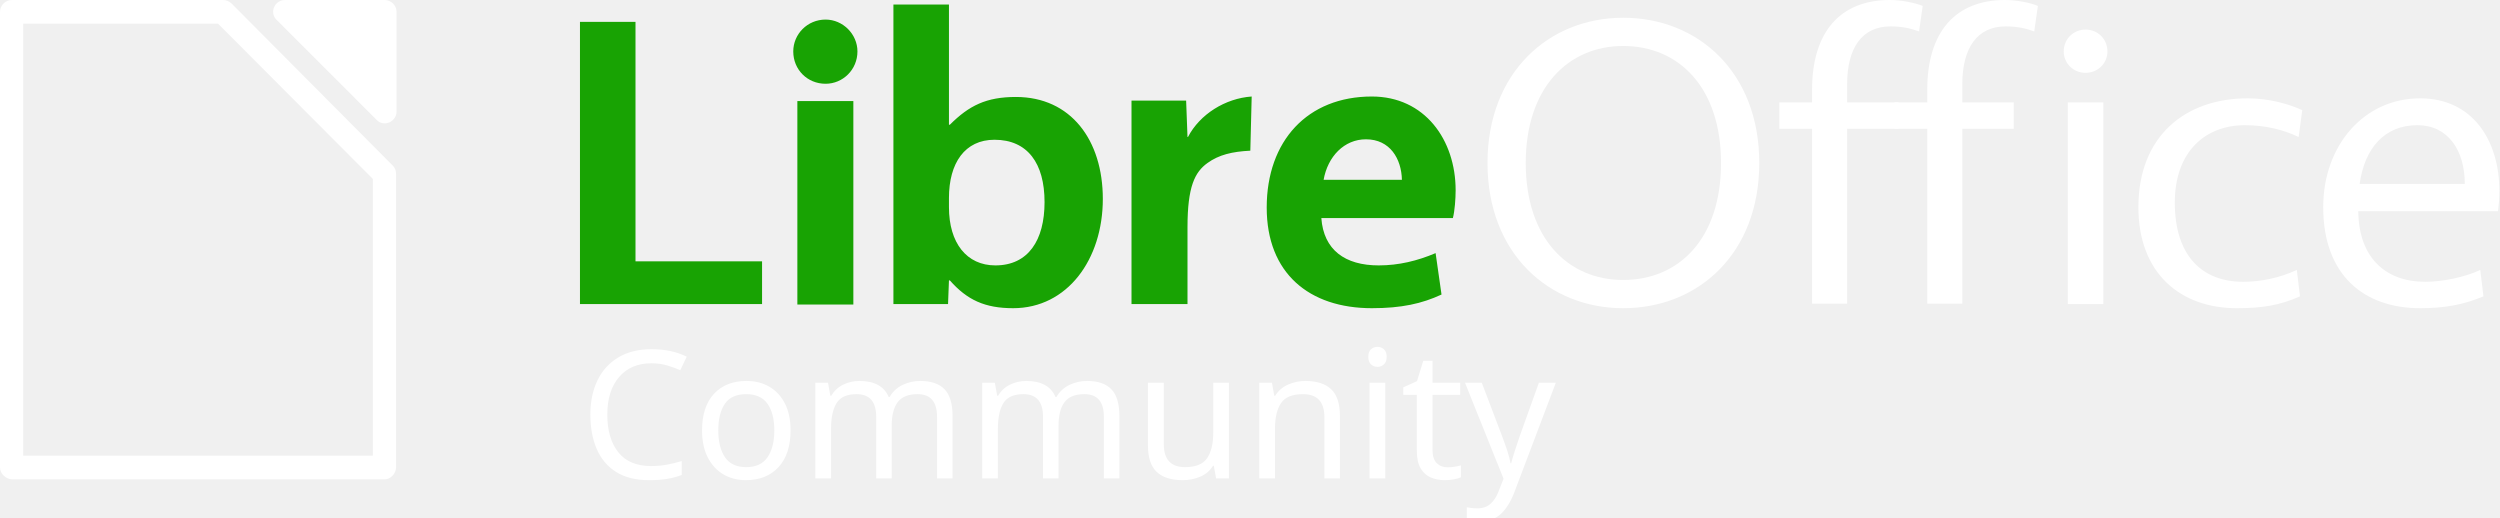
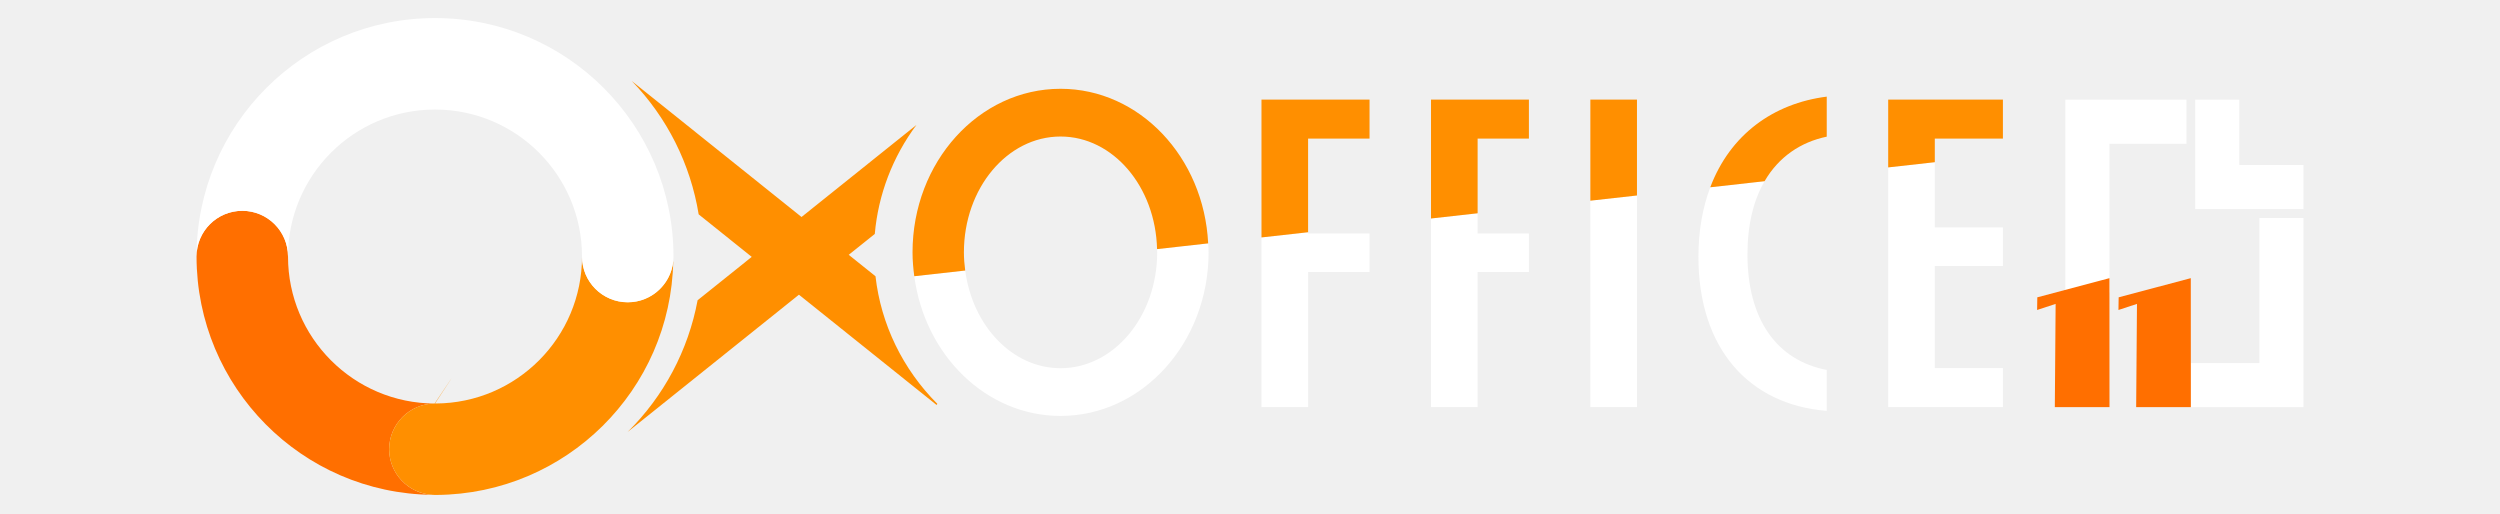
- <svg xmlns="http://www.w3.org/2000/svg" version="1.2" width="345.611" height="71.5" viewBox="0 0 9144.293 1891.771" preserveAspectRatio="xMidYMid" fill-rule="evenodd" stroke-width="28.222" stroke-linejoin="round">
-   <g class="SlideGroup">
-     <path d="M2121.35 79.926v1032.38h666.052V955.784h-462.906V79.926zm795.163 1034.045h204.811V369.66h-204.81zm103.238-807.587c63.275 0 116.56-51.619 116.56-118.224 0-63.275-53.285-116.559-116.56-116.559-66.605 0-118.224 53.284-118.224 116.559 0 66.605 51.62 118.224 118.224 118.224zm454.58 149.861h-3.33V16.651h-203.146v1095.655h199.816l3.33-86.587h3.33c63.274 71.601 128.214 101.573 231.452 101.573 198.151 0 328.031-178.169 328.031-399.63 0-214.802-116.559-372.99-318.04-372.99-108.233 0-171.508 31.638-241.443 101.573zm-3.33 268.086c0-128.215 58.28-213.137 166.513-213.137 121.554 0 183.164 86.587 183.164 228.123 0 139.871-59.944 231.453-179.833 231.453-104.903 0-169.843-81.59-169.843-213.137zm1107.311-371.324c-96.577 6.66-189.824 64.94-233.118 148.197h-1.66l-4.99-133.211h-199.815v744.313h204.81V830.9c0-148.196 26.643-201.48 73.266-234.783 41.628-29.972 89.917-41.628 156.522-44.958zm745.978 343.017c0-184.83-113.23-343.017-306.384-343.017-234.783 0-384.645 161.518-384.645 406.292 0 239.778 154.857 367.993 384.645 367.993 108.232 0 183.164-16.65 254.765-49.954l-21.647-151.527c-66.605 28.308-134.875 44.96-208.141 44.96-123.22 0-201.481-56.615-209.807-173.174H5314.3c6.66-26.643 9.99-69.936 9.99-101.573zM4996.258 509.53c88.253 0 129.88 71.601 131.545 148.197h-286.401c14.987-84.922 74.93-148.197 154.856-148.197z" fill="#18a303" />
-     <path d="M5937.056 64.94c-271.416 0-496.207 199.815-496.207 531.176 0 331.361 224.791 531.176 496.207 531.176 274.746 0 497.874-199.815 497.874-531.176 0-331.361-223.128-531.176-497.874-531.176zm0 103.238c204.811 0 358.004 153.192 358.004 427.938 0 276.411-153.193 427.938-358.004 427.938-201.48 0-356.338-151.527-356.338-427.938 0-274.746 154.857-427.938 356.338-427.938zm691.03 159.852v46.624h-119.89v96.577h119.89v639.41H6756.3v-639.41h188.159v-96.577h-188.16v-66.605c0-133.21 54.95-211.471 158.188-211.471 46.625 0 76.597 8.32 104.904 18.316l13.32-93.247C7004.405 9.991 6952.785 0 6912.82 0c-181.497 0-284.735 116.559-284.735 328.03z" fill="#fff" />
-     <path d="M7049.363 328.03v46.624h-119.89v96.577h119.89v639.41h128.214v-639.41h188.16v-96.577h-188.16v-66.605c0-133.21 54.95-211.471 158.189-211.471 46.623 0 76.595 8.32 104.903 18.316l13.32-93.247C7427.349 9.991 7375.729 0 7334.1 0c-181.498 0-284.736 116.559-284.736 328.03zm514.157 784.276h129.88V374.654h-129.88zm64.94-845.885c44.959 0 79.927-34.968 79.927-78.261 0-44.959-34.968-79.927-79.927-79.927-44.958 0-79.925 34.968-79.925 79.927 0 43.293 34.967 78.261 79.925 78.261zm326.366 474.561c0-186.494 111.563-283.072 256.429-283.072 74.932 0 141.536 16.652 196.486 43.294l13.32-98.243c-46.622-21.647-119.888-43.293-199.815-43.293-228.123 0-399.631 138.205-399.631 397.965 0 243.11 154.857 369.66 359.668 369.66 91.583 0 156.522-9.99 231.453-43.294l-11.655-96.578c-64.941 29.973-133.212 43.294-196.485 43.294-148.197 0-249.77-93.248-249.77-289.733zm1182.241 31.638c3.33-26.642 4.99-49.954 4.99-73.266 0-188.16-99.908-339.686-289.732-339.686-204.811 0-354.672 171.508-354.672 397.965 0 249.77 149.86 369.66 354.672 369.66 91.582 0 159.852-13.322 231.452-43.294l-11.655-96.578c-56.615 26.642-138.206 43.294-201.481 43.294-146.531 0-243.11-89.917-244.774-258.095zm-294.728-314.71c111.563 0 173.173 91.582 173.173 214.802h-384.645c18.317-129.88 89.917-214.802 211.472-214.802zM1042.371.001c-16.652 0-33.303 9.99-39.964 26.642-6.66 14.986-3.33 33.302 8.33 44.958l366.329 366.328c11.656 13.322 29.972 16.652 46.623 9.99 14.986-6.66 26.642-21.646 26.642-38.298V41.628c0-21.647-19.982-41.628-43.293-41.628zm0 0zm-999.077 0C19.982.001 0 19.982 0 43.294v1666.794c0 21.646 19.982 41.628 43.294 43.293h1363.74c21.646 0 41.628-21.647 41.628-43.293V636.08c0-11.656-3.33-21.647-11.656-29.973L847.551 13.322C839.221 4.992 827.569.001 815.913.001zm41.628 86.586h712.675l566.143 567.809v1012.398H84.922zm0 0z" fill="#fff" />
-     <text style="line-height:1.25" x="5741.905" y="2293.975" font-weight="400" font-size="1058.33" font-family="sans-serif" letter-spacing="0" word-spacing="0" fill="#fff" stroke-width="746.707" transform="translate(-3622.366 -544.219)">
-       <tspan x="5741.905" y="2293.975" style="-inkscape-font-specification:'Vegur, Normal';font-variant-ligatures:normal;font-variant-caps:normal;font-variant-numeric:normal;font-variant-east-asian:normal" font-size="652.639" font-family="Vegur">Community</tspan>
-     </text>
+ <svg xmlns="http://www.w3.org/2000/svg" width="259.5pt" height="53.25pt" viewBox="0 0 91.546 18.785" version="1.1" id="svg1" xml:space="preserve">
+   <defs id="defs1">
+     <linearGradient id="swatch6">
+       <stop style="stop-color:#7a858b;stop-opacity:1;" offset="0" id="stop6" />
+     </linearGradient>
+     <linearGradient id="linearGradient5052">
+       <stop style="stop-color:#965c10;stop-opacity:1;" offset="0" id="stop5054" />
+     </linearGradient>
+   </defs>
+   <g id="layer5" transform="translate(-4542.752,-3978.798)">
+     <g id="g10-7-1-2-9-9" transform="matrix(0.4521387,0,0,0.4521387,4551.134,-3876.512)">
+       <g id="g297-7-0-8-9-8-2-2" transform="translate(-1817.59,2185.024)">
+         <path d="m 1951.975,15202.207 v 19.409 h 9.291 v -3.158 h -5.516 v -8.266 h 5.516 v -3.125 h -5.516 v -5.282 z" style="display:inline;fill:#ffffff;fill-opacity:1;stroke-width:3.1;stroke-linejoin:round;stroke-dasharray:18.601, 3.1" id="path217-4-7-0-2-3-0-9-3-0-2-1" />
+         <path d="m 1951.975,15202.207 3.775,-0.422 v -1.911 h 5.516 v -3.157 h -9.291 z" style="display:inline;fill:#ff8f00;stroke-width:3.1;stroke-linejoin:round;stroke-dasharray:18.601, 3.1" id="path216-87-5-4-9-2-6-0-7-5-5-1" />
+         <g id="g296-8-6-6-1-1-4-2-0" transform="matrix(1.010936,0,0,1.010936,-24.33304,-87.82457)">
+           <path d="m 1984.668,15128.684 v 11.618 h -5.494 v 3.532 h -4.038 v 0 H 1988.2 v -15.152 z" style="fill:#ffffff;fill-rule:evenodd;stroke-width:0.439;stroke-linecap:square;paint-order:markers fill stroke" id="path294-7-9-6-3-6-3-4-1" />
+           <path d="m 1978.826,15122.738 v -3.534 h -9.706 v 15.464 h 3.534 v -11.93 z" style="fill:#ffffff;fill-rule:evenodd;stroke-width:0.439;stroke-linecap:square;paint-order:markers fill stroke" id="path288-8-3-7-2-1-4-4-4" />
+           <path id="path88-6-3-8-5-7-78-7-9-7-0-4-0-9-4-4-6-8-8-2-4-9-3-1-6-2-5-6-6-3-3" style="color:#000000;fill:#ffffff;fill-opacity:1;fill-rule:evenodd;stroke-width:0.439;stroke-linecap:square;-inkscape-stroke:none;paint-order:markers fill stroke" d="m 1988.2,15127.967 v -3.533 h -5.143 v -5.23 h -3.533 v 8.763 z" />
+           <path d="m 1972.654,15133.501 c -1.927,0.512 -3.853,1.024 -5.779,1.535 v 0 c 0,0.339 -0.01,0.676 -0.016,1.015 0.495,-0.163 0.989,-0.325 1.484,-0.488 -0.024,2.757 -0.049,5.514 -0.065,8.271 h 4.38 z" style="fill:#ff6f00;fill-rule:evenodd;stroke-width:0.109;paint-order:stroke fill markers" id="path292-9-1-2-6-1-9-2-9" />
+           <path d="m 1979.171,15133.501 c -1.927,0.512 -3.853,1.024 -5.779,1.535 v 0 c 0,0.339 -0.01,0.676 -0.016,1.015 0.494,-0.163 0.989,-0.325 1.484,-0.488 -0.024,2.757 -0.048,5.514 -0.065,8.271 h 4.381 z" style="fill:#ff6f00;fill-rule:evenodd;stroke-width:0.109;paint-order:stroke fill markers" id="path290-0-0-4-67-4-5-5-2" />
+         </g>
+         <path d="m 1937.566,15203.817 c -0.613,1.628 -0.96,3.5 -0.96,5.626 0,7.476 4.125,11.98 10.393,12.482 v -3.315 c -4.01,-0.766 -6.422,-4.042 -6.422,-9.362 0,-2.428 0.504,-4.402 1.387,-5.923 z" style="display:inline;fill:#ffffff;fill-opacity:1;stroke-width:3.1;stroke-linejoin:round;stroke-dasharray:18.601, 3.1" id="path215-0-5-9-0-9-2-6-9-6-4-4" />
+         <path d="m 1937.566,15203.817 4.397,-0.492 c 1.137,-1.957 2.903,-3.161 5.035,-3.608 v -3.242 c -4.33,0.55 -7.826,3.077 -9.433,7.342 z" style="display:inline;fill:#ff8f00;stroke-width:3.1;stroke-linejoin:round;stroke-dasharray:18.601, 3.1" id="path214-4-9-2-6-0-9-9-6-0-2-7" />
+         <path d="m 1927.854,15204.902 v 16.713 h 3.775 v -17.135 z" style="display:inline;fill:#ffffff;fill-opacity:1;stroke-width:3.1;stroke-linejoin:round;stroke-dasharray:18.601, 3.1" id="path211-6-4-3-4-7-5-9-1-0-0-6" />
+         <path d="m 1927.854,15204.902 3.775,-0.422 v -7.763 h -3.775 z" style="display:inline;fill:#ff8f00;stroke-width:3.1;stroke-linejoin:round;stroke-dasharray:18.601, 3.1" id="path210-2-8-6-2-6-4-10-2-8-9-5" />
+         <path d="m 1914.948,15206.344 v 15.272 h 3.775 v -10.936 h 4.154 v -3.125 h -4.154 v -1.633 z" style="display:inline;fill:#ffffff;fill-opacity:1;stroke-width:3.1;stroke-linejoin:round;stroke-dasharray:18.601, 3.1" id="path209-0-1-9-3-0-4-1-0-2-1-3" />
+         <path d="m 1914.948,15206.344 3.775,-0.422 v -6.048 h 4.154 v -3.157 h -7.929 z" style="display:inline;fill:#ff8f00;stroke-width:3.1;stroke-linejoin:round;stroke-dasharray:18.601, 3.1" id="path208-3-0-6-2-6-2-4-0-9-5-2" />
+         <path d="m 1901.219,15207.878 v 13.738 h 3.775 v -10.936 h 4.976 v -3.125 h -4.976 v -0.1 z" style="display:inline;fill:#ffffff;fill-opacity:1;stroke-width:3.1;stroke-linejoin:round;stroke-dasharray:18.601, 3.1" id="path207-3-3-0-3-5-9-4-3-4-3-3" />
+         <path d="m 1901.219,15207.878 3.775,-0.421 v -7.583 h 4.976 v -3.157 h -8.752 z" style="display:inline;fill:#ff8f00;stroke-width:3.1;stroke-linejoin:round;stroke-dasharray:18.601, 3.1" id="path206-6-6-0-0-3-3-2-8-4-6-6" />
+         <path d="m 1896.9,15208.36 -4.139,0.464 c 0,0.09 0.011,0.175 0.011,0.265 0,5.18 -3.504,9.381 -7.827,9.381 -3.904,0 -7.131,-3.431 -7.721,-7.911 l -4.125,0.461 c 0.848,6.398 5.821,11.315 11.847,11.315 6.621,0 11.988,-5.93 11.988,-13.246 0,-0.246 -0.021,-0.486 -0.033,-0.729 z" style="display:inline;fill:#ffffff;fill-opacity:1;stroke-width:3.1;stroke-linejoin:round;stroke-dasharray:18.601, 3.1" id="path203-2-8-2-7-0-7-6-0-9-7-2" />
+         <path d="m 1884.945,15195.84 c -6.621,0 -11.988,5.932 -11.988,13.249 0,0.657 0.058,1.299 0.141,1.931 l 4.125,-0.461 c -0.063,-0.48 -0.105,-0.969 -0.105,-1.47 1e-4,-5.184 3.504,-9.383 7.827,-9.383 4.248,0 7.697,4.058 7.816,9.118 l 4.139,-0.464 c -0.344,-6.975 -5.556,-12.52 -11.955,-12.52 z" style="display:inline;fill:#ff8f00;stroke-width:3.1;stroke-linejoin:round;stroke-dasharray:18.601, 3.1" id="path200-2-8-5-8-2-8-7-3-4-2-7" />
+       </g>
+       <g id="g6-9-61-9-3-0-7-7-9-9-9-2-0-3-7-7-5-4-0-7-6-3-4-1-6-2-8" transform="matrix(0.6126664,0,0,0.6126664,556.7458,16542.683)">
+         <path d="m -855.469,1367.059 c 4.678,4.835 7.764,10.986 8.843,17.627 l 7.014,5.62 -7.154,5.732 c -1.235,6.614 -4.465,12.692 -9.257,17.416 l 22.652,-18.148 18.189,14.572 0.111,-0.139 c -4.582,-4.59 -7.46,-10.524 -8.18,-16.87 l -3.539,-2.835 3.446,-2.76 c 0.454,-5.198 2.358,-10.18 5.508,-14.412 l -15.194,12.172 z" style="display:inline;fill:#ff8f00;fill-opacity:1;stroke:none;stroke-width:3.83;stroke-linejoin:round;stroke-miterlimit:4;stroke-dasharray:22.979, 3.83;stroke-dashoffset:0;stroke-opacity:1" id="path18539-4-3-6-5-2-4-0-9-0-1-2-97-3-2-5-1-9-73-2-3-5-1-3-1-1-1-9-5-00-2-9-0-8-3-4-1-1-0-6-8-4-1-2-0-0-0-2-3-2-2" />
+       </g>
+       <g id="g4-8-7-4-4-0-1-3" transform="translate(105.0347,-490.1279)">
+         <path id="path16-4-5-2-7-9-3-3-1-6-3" style="fill:#ff6f00;fill-opacity:1;fill-rule:evenodd;stroke-width:0.43;stroke-linecap:round;stroke-linejoin:round;paint-order:stroke fill markers" d="m -103.951,17880.875 c -2.046,0 -3.704,1.658 -3.704,3.704 v 0 c 0.008,10.58 8.527,19.185 19.106,19.299 -1.959,-0.11 -3.495,-1.723 -3.509,-3.685 0.003,-2.038 1.647,-3.694 3.686,-3.711 -6.562,-0.02 -11.874,-5.342 -11.875,-11.904 -9e-5,-2.046 -1.658,-3.704 -3.704,-3.704 z" />
+         <path id="path13-4-3-4-4-2-7-3-0-5-5" style="fill:#ff8f00;fill-opacity:1;fill-rule:evenodd;stroke-width:0.43;stroke-linecap:round;stroke-linejoin:round;paint-order:stroke fill markers" d="m -76.435,17884.579 c -0.003,6.552 -5.3,11.871 -11.852,11.901 -0.018,0 -0.036,0 -0.054,0 -0.011,0 3.021,-4.563 -0.032,0 -2.038,0.02 -3.682,1.673 -3.686,3.711 0.014,1.962 1.55,3.575 3.509,3.685 0.069,0 0.139,0 0.208,0.01 0.045,0 0.09,0 0.135,0 v 0 c 10.472,-0.08 18.971,-8.493 19.161,-18.963 -0.18,1.902 -1.776,3.355 -3.686,3.356 -2.046,0 -3.705,-1.659 -3.704,-3.705 z m 7.39,0.349 c 0.012,-0.116 0.018,-0.232 0.018,-0.349 -0.005,0.116 -0.011,0.233 -0.018,0.349 z" />
+         <path id="path10-7-1-0-6-45-5-5-4" style="fill:#ffffff;fill-opacity:1;fill-rule:evenodd;stroke-width:0.43;stroke-linecap:round;stroke-linejoin:round;paint-order:stroke fill markers" d="m -88.341,17865.264 c -10.667,0 -19.315,8.648 -19.315,19.315 9e-5,-2.046 1.658,-3.704 3.704,-3.704 2.046,0 3.704,1.658 3.704,3.704 1.4e-4,-6.576 5.331,-11.906 11.906,-11.906 6.576,0 11.906,5.33 11.906,11.906 -4.6e-4,2.046 1.658,3.705 3.704,3.705 2.046,0 3.705,-1.659 3.704,-3.705 2.3e-4,-10.667 -8.647,-19.315 -19.315,-19.315 z" />
+       </g>
+     </g>
  </g>
</svg>
